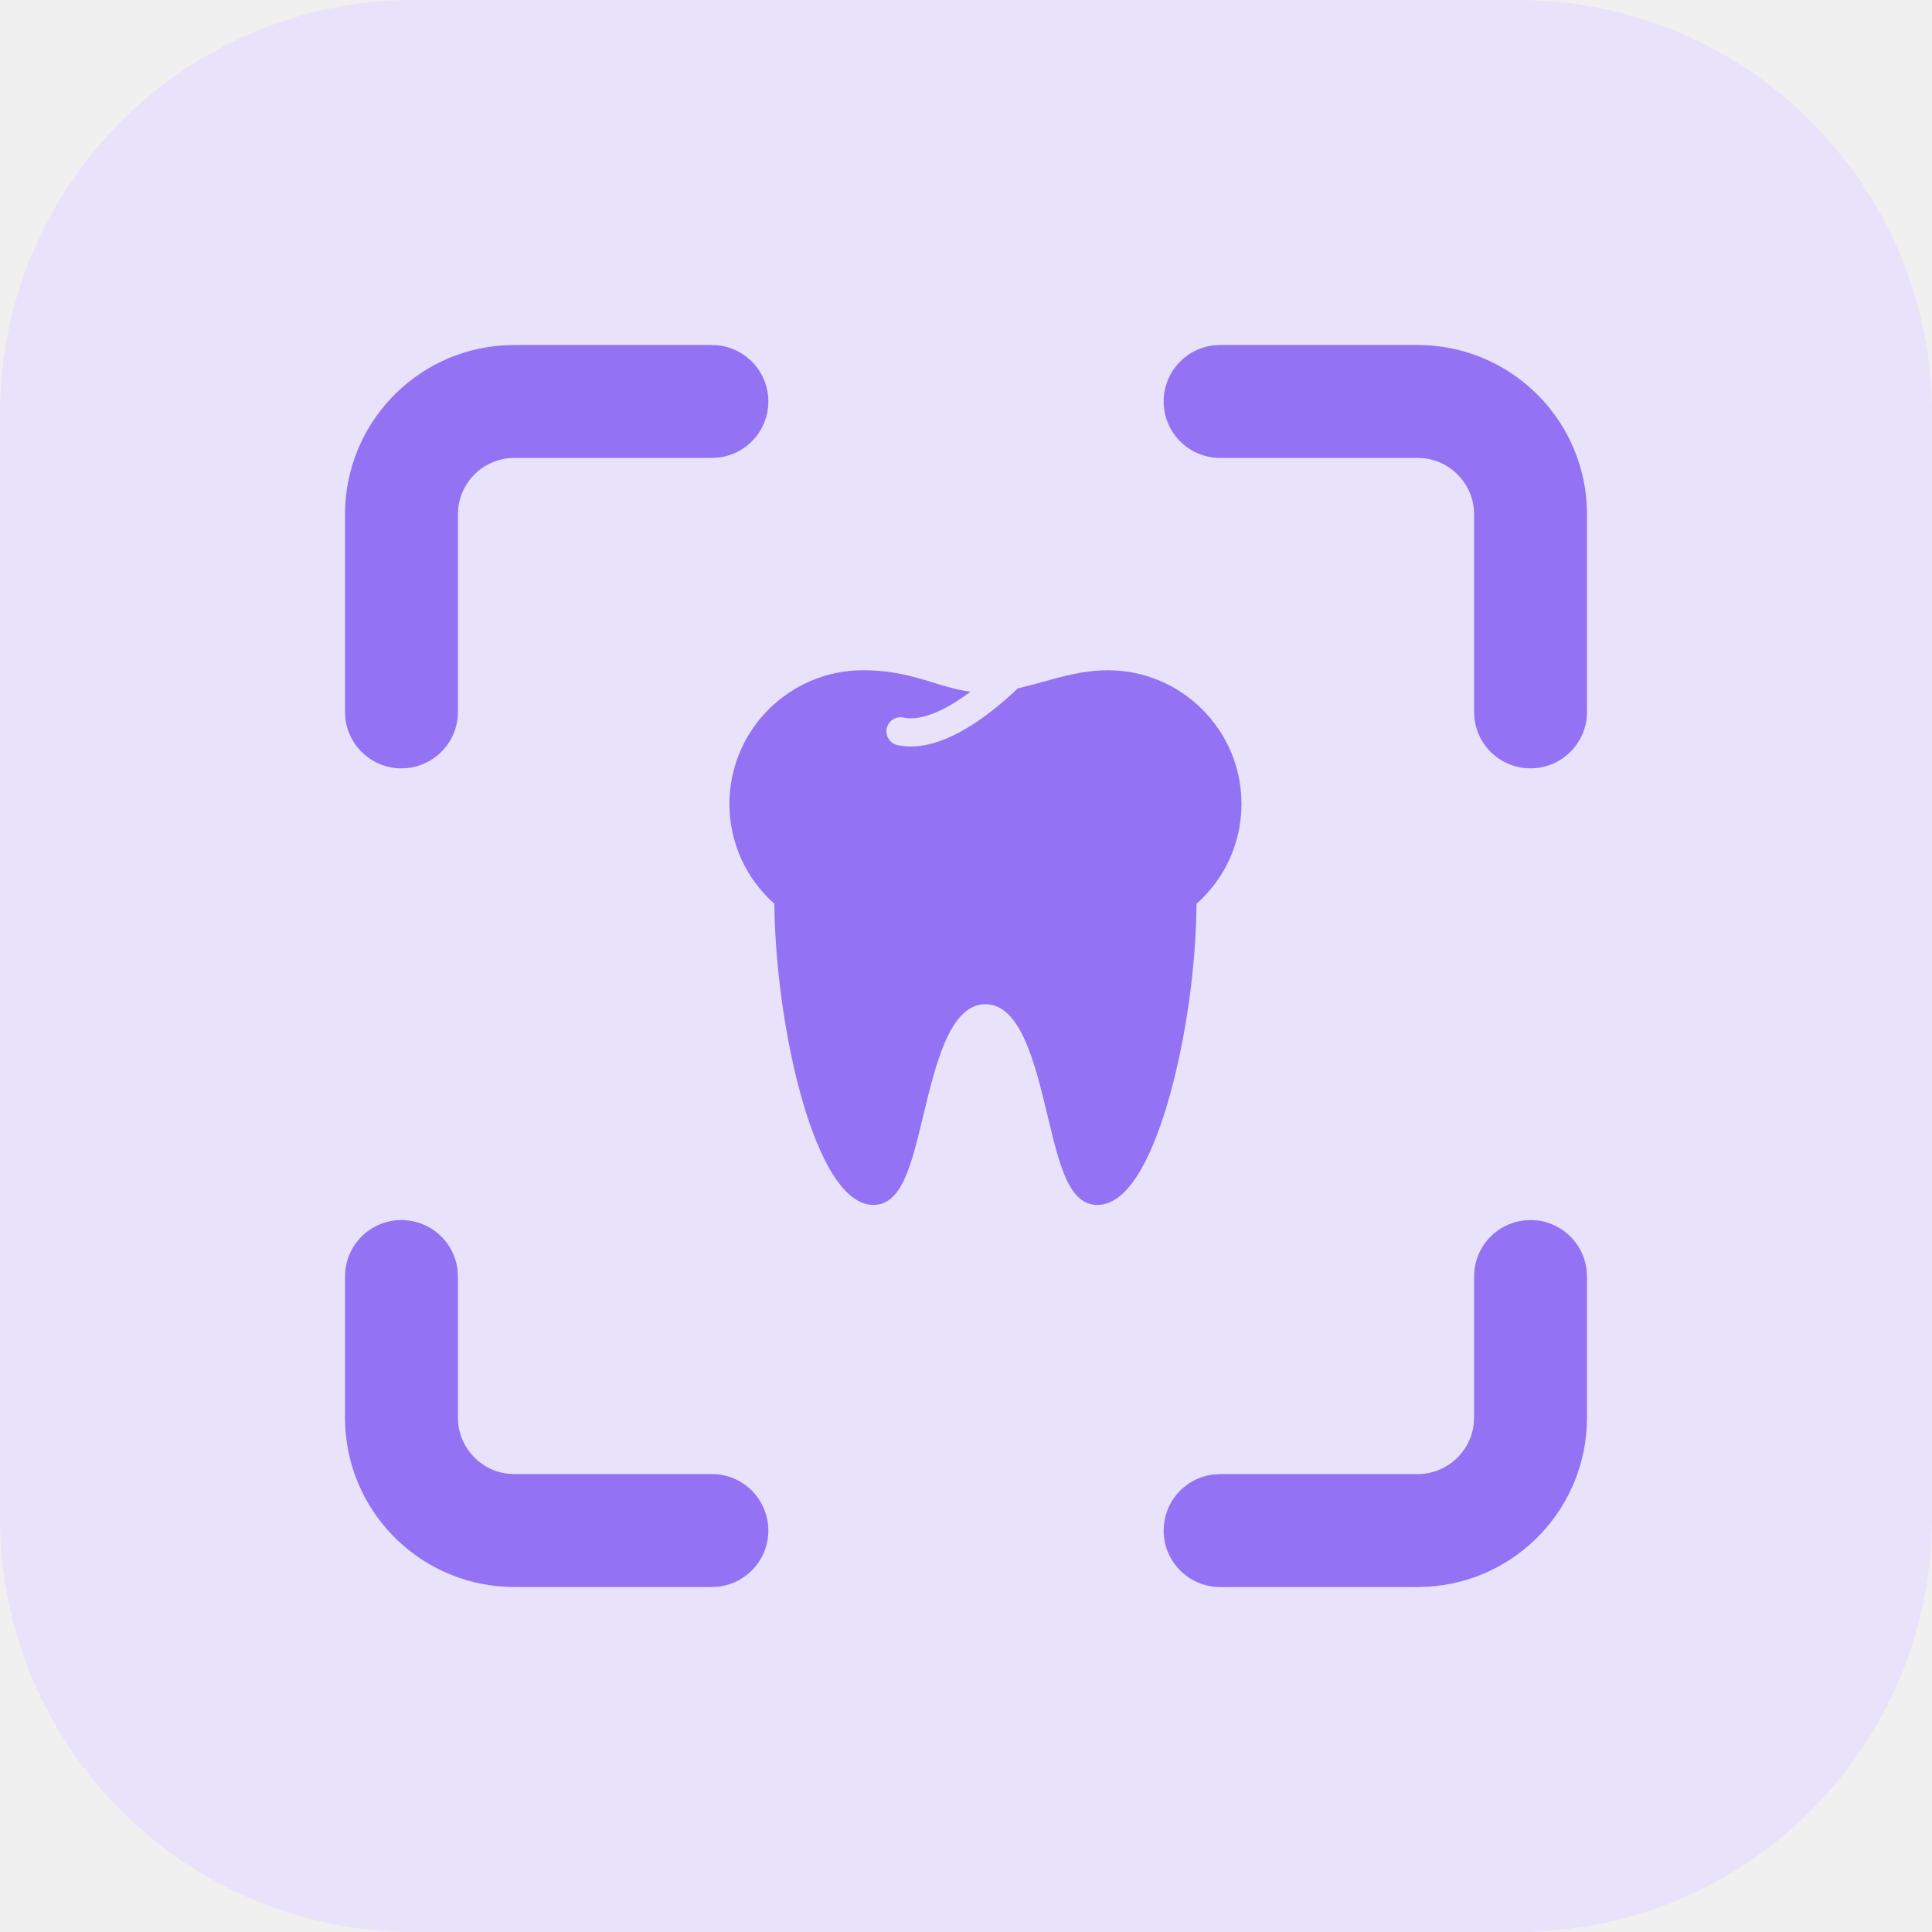
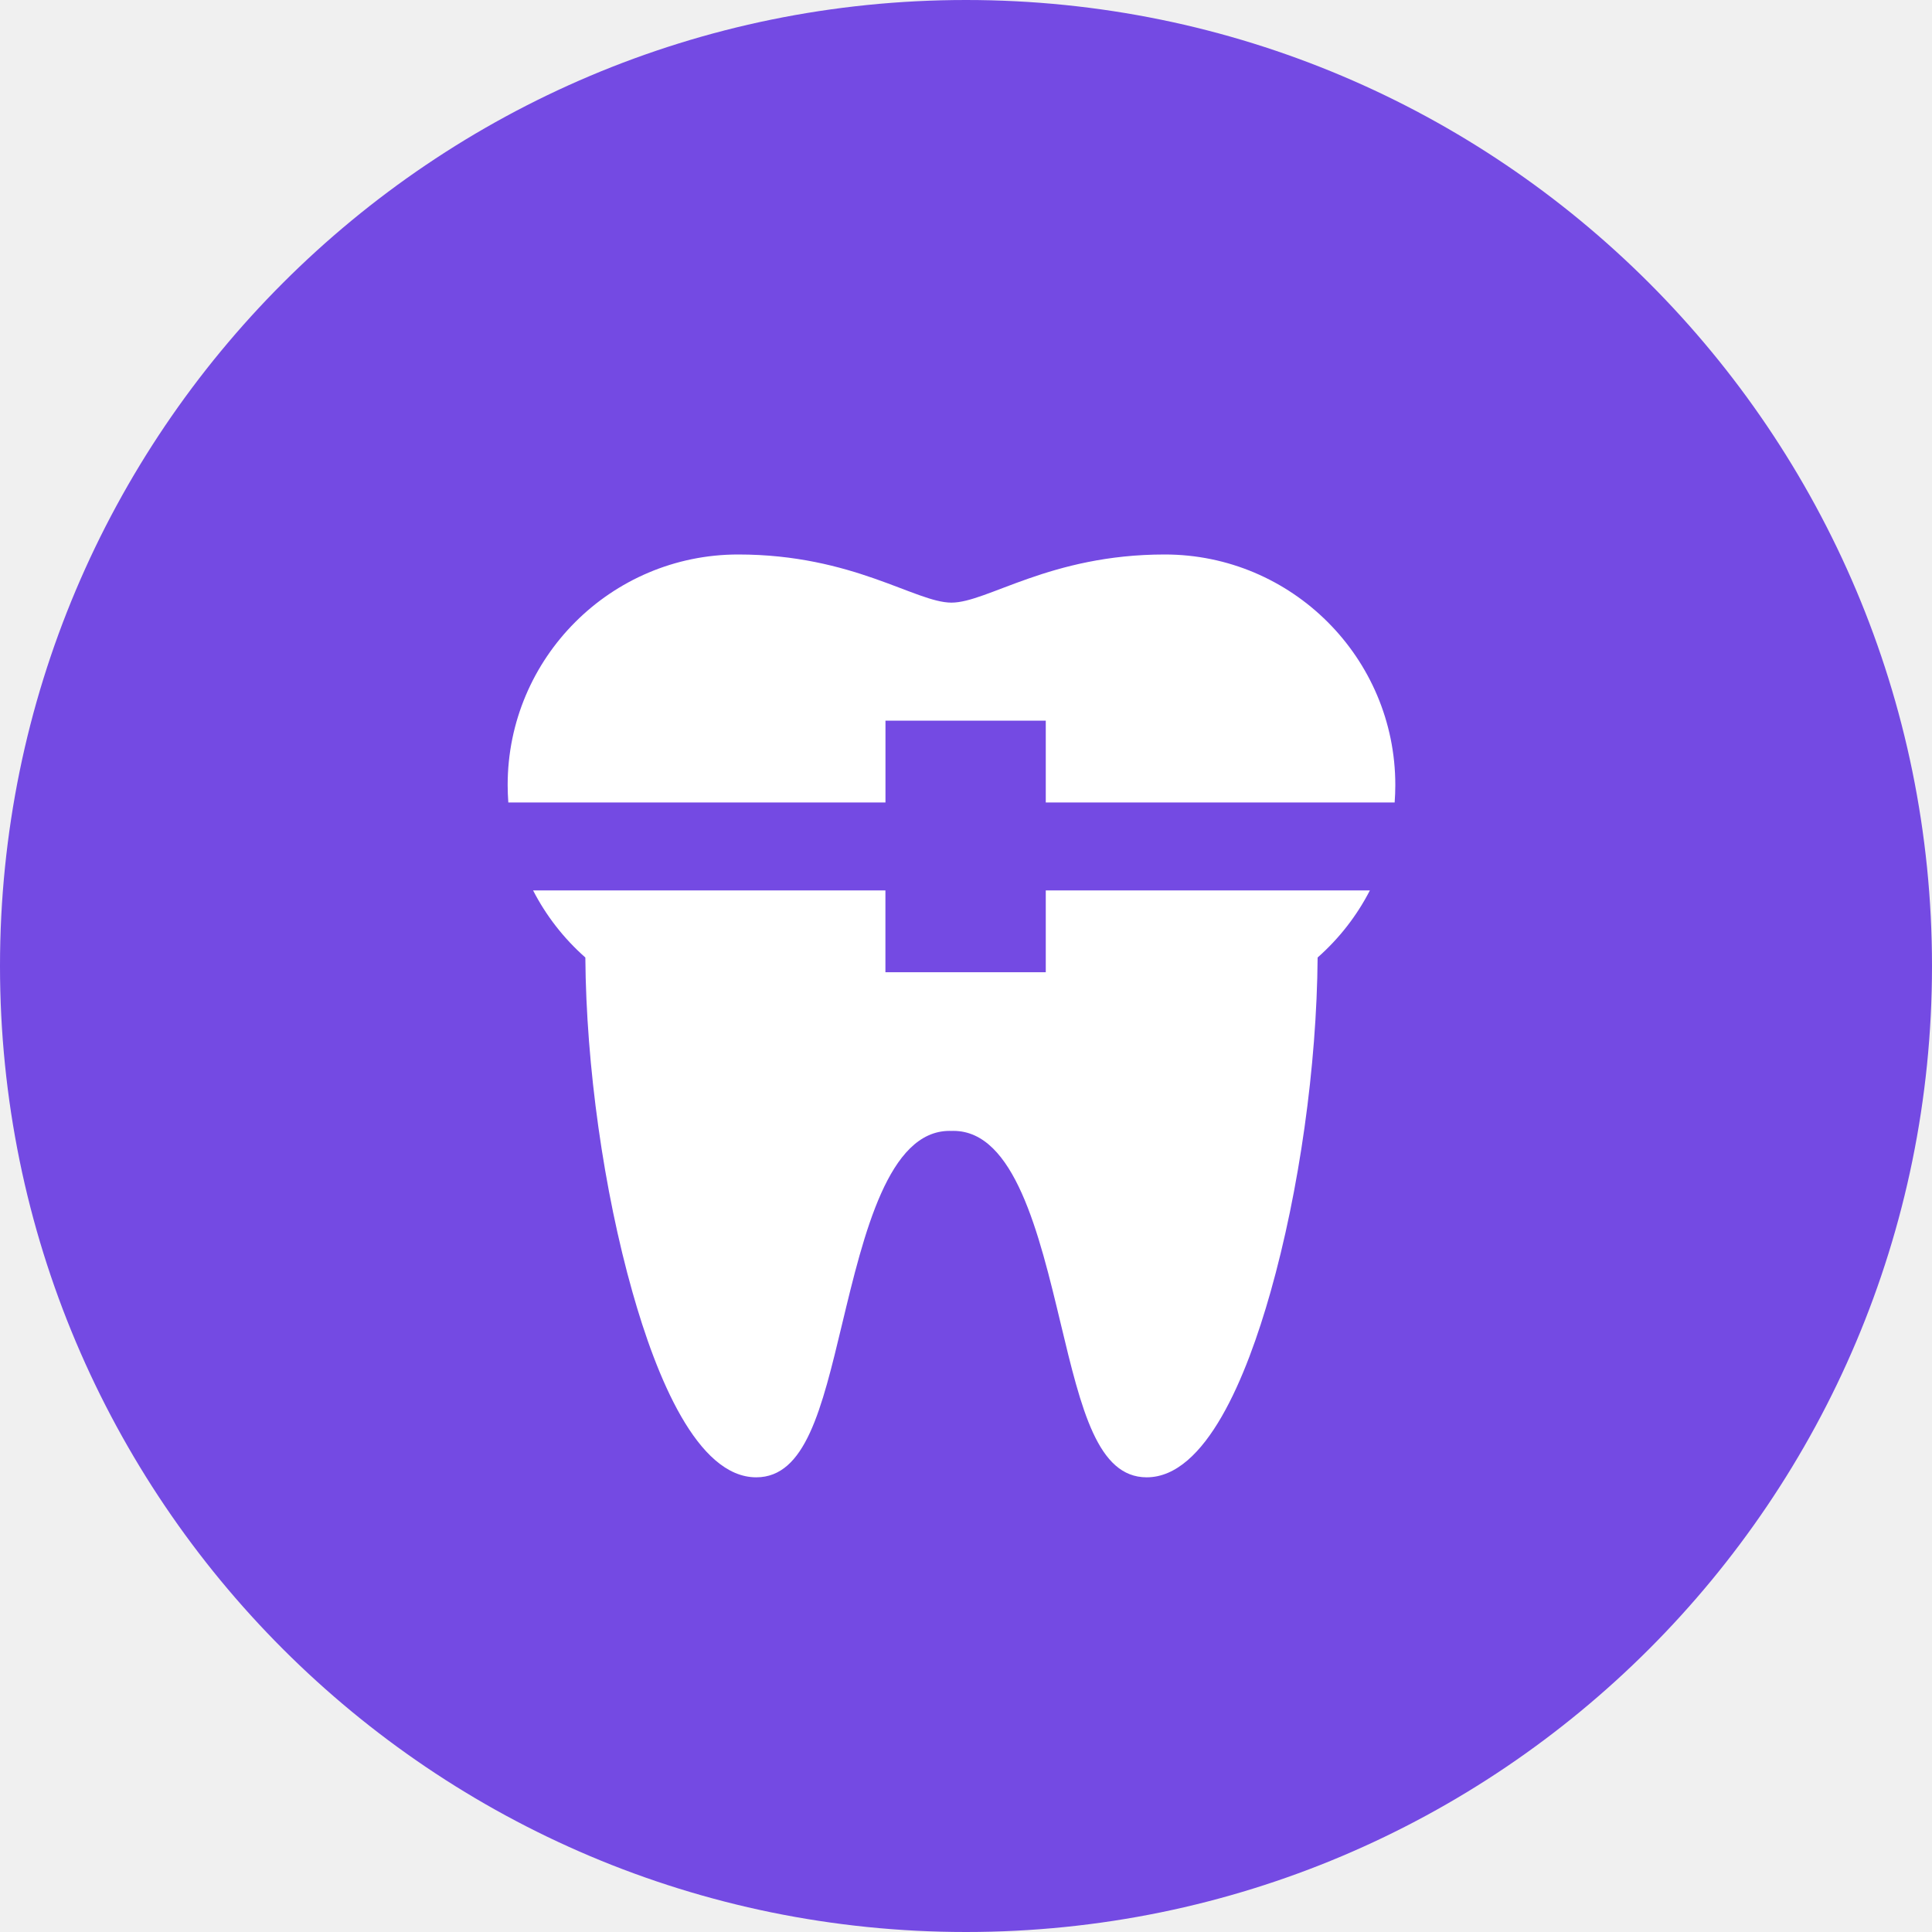
- <svg xmlns="http://www.w3.org/2000/svg" fill="none" version="1.1" width="56" height="56" viewBox="0 0 56 56">
+ <svg xmlns="http://www.w3.org/2000/svg" fill="none" version="1.1" width="38" height="38" viewBox="0 0 38 38">
  <defs>
-     <clipPath id="master_svg0_17039_089130">
-       <rect x="0" y="0" width="56" height="56" rx="12" />
-     </clipPath>
-     <clipPath id="master_svg1_17039_089131">
-       <rect x="10" y="10" width="36" height="36" rx="0" />
+     <clipPath id="master_svg0_2976_95142">
+       <rect x="0" y="0" width="38" height="38" rx="0" />
    </clipPath>
  </defs>
-   <g clip-path="url(#master_svg0_17039_089130)">
-     <rect x="0" y="0" width="56" height="56" rx="12" fill="#E8E2FA" fill-opacity="1" />
+   <g clip-path="url(#master_svg0_2976_95142)">
    <g>
-       <g clip-path="url(#master_svg1_17039_089131)">
-         <g>
-           <path d="M44.364,35.364C45.193,35.364,45.891,35.985,45.988,36.808L46,37L46,41.091C46,43.69,43.974,45.839,41.379,45.992L41.091,46L35.364,46C34.498,45.999,33.783,45.324,33.732,44.46C33.681,43.595,34.312,42.841,35.172,42.739L35.364,42.727L41.091,42.727C41.92,42.727,42.619,42.106,42.716,41.282L42.727,41.091L42.727,37C42.727,36.096,43.46,35.364,44.364,35.364ZM11.636,35.364C12.466,35.364,13.164,35.985,13.261,36.808L13.273,37L13.273,41.091C13.273,41.921,13.894,42.619,14.718,42.716L14.909,42.727L20.636,42.727C21.502,42.728,22.217,43.403,22.268,44.268C22.319,45.132,21.688,45.886,20.828,45.989L20.636,46L14.909,46C12.31,46,10.161,43.974,10.008,41.379L10,41.091L10,37C10,36.096,10.733,35.364,11.636,35.364ZM41.091,10C43.69,10,45.839,12.026,45.992,14.621L46,14.909L46,20.636C45.999,21.502,45.324,22.217,44.46,22.268C43.595,22.319,42.841,21.688,42.739,20.828L42.727,20.636L42.727,14.909C42.727,14.079,42.106,13.381,41.282,13.284L41.091,13.273L35.364,13.273C34.498,13.272,33.783,12.597,33.732,11.732C33.681,10.868,34.312,10.114,35.172,10.011L35.364,10L41.091,10ZM20.636,10C21.502,10.001,22.217,10.676,22.268,11.54C22.319,12.405,21.688,13.159,20.828,13.261L20.636,13.273L14.909,13.273C14.079,13.273,13.381,13.894,13.284,14.718L13.273,14.909L13.273,20.636C13.272,21.502,12.597,22.217,11.732,22.268C10.868,22.319,10.114,21.688,10.011,20.828L10,20.636L10,14.909C10,12.31,12.026,10.161,14.621,10.008L14.909,10L20.636,10Z" fill="#9372F3" fill-opacity="1" />
-         </g>
-       </g>
-       <g>
-         <path d="M29.502,19.953C29.735,19.899,29.972,19.833,30.213,19.768C30.815,19.6,31.436,19.428,32.112,19.428C34.248,19.428,35.985,21.165,35.985,23.3C35.985,24.414,35.513,25.461,34.681,26.197C34.667,28.021,34.373,30.109,33.889,31.816C33.487,33.233,32.802,34.925,31.809,34.925C30.984,34.925,30.711,33.788,30.367,32.349C30.002,30.83,29.588,29.107,28.562,29.107C27.537,29.107,27.123,30.83,26.758,32.349C26.412,33.788,26.14,34.925,25.315,34.925C23.613,34.925,22.477,29.73,22.445,26.196C21.615,25.459,21.143,24.412,21.143,23.3C21.143,21.165,22.88,19.428,25.014,19.428C25.893,19.428,26.511,19.619,27.059,19.788C27.41,19.897,27.748,20.001,28.133,20.048C27.779,20.312,27.438,20.52,27.118,20.653C26.756,20.804,26.443,20.854,26.185,20.799C25.966,20.752,25.75,20.892,25.701,21.113C25.654,21.335,25.795,21.551,26.016,21.598C26.455,21.691,26.931,21.617,27.433,21.407C27.978,21.179,28.542,20.799,29.114,20.304C29.247,20.19,29.377,20.072,29.502,19.953Z" fill="#9372F3" fill-opacity="1" />
-       </g>
+       <ellipse cx="19" cy="19" rx="19" ry="19" fill="#744AE3" fill-opacity="1" />
+     </g>
+     <g>
+       <path d="M17.416,15.784L17.416,14.175L20.569,14.175L20.569,15.784L27.431,15.784C27.439,15.67,27.444,15.556,27.444,15.441C27.444,12.939,25.41,10.906,22.909,10.906C20.65,10.906,19.421,11.853,18.714,11.853C18.008,11.853,16.779,10.906,14.52,10.906C12.019,10.906,9.985,12.939,9.985,15.441C9.985,15.556,9.99,15.67,9.998,15.784L17.416,15.784ZM20.569,17.513L20.569,19.123L17.415,19.123L17.415,17.513L10.485,17.513C10.739,18.007,11.085,18.455,11.513,18.833C11.529,20.969,11.874,23.415,12.44,25.415C12.909,27.076,13.713,29.057,14.874,29.057C15.84,29.057,16.16,27.725,16.564,26.039C16.991,24.26,17.476,22.243,18.677,22.243C18.69,22.243,18.702,22.244,18.714,22.244C18.727,22.244,18.739,22.243,18.752,22.243C19.953,22.243,20.438,24.26,20.864,26.039C21.268,27.725,21.589,29.057,22.554,29.057C23.716,29.057,24.519,27.076,24.989,25.415C25.555,23.415,25.899,20.969,25.916,18.833C26.344,18.455,26.69,18.007,26.944,17.513L20.569,17.513Z" fill="#FFFFFF" fill-opacity="1" />
    </g>
  </g>
</svg>
